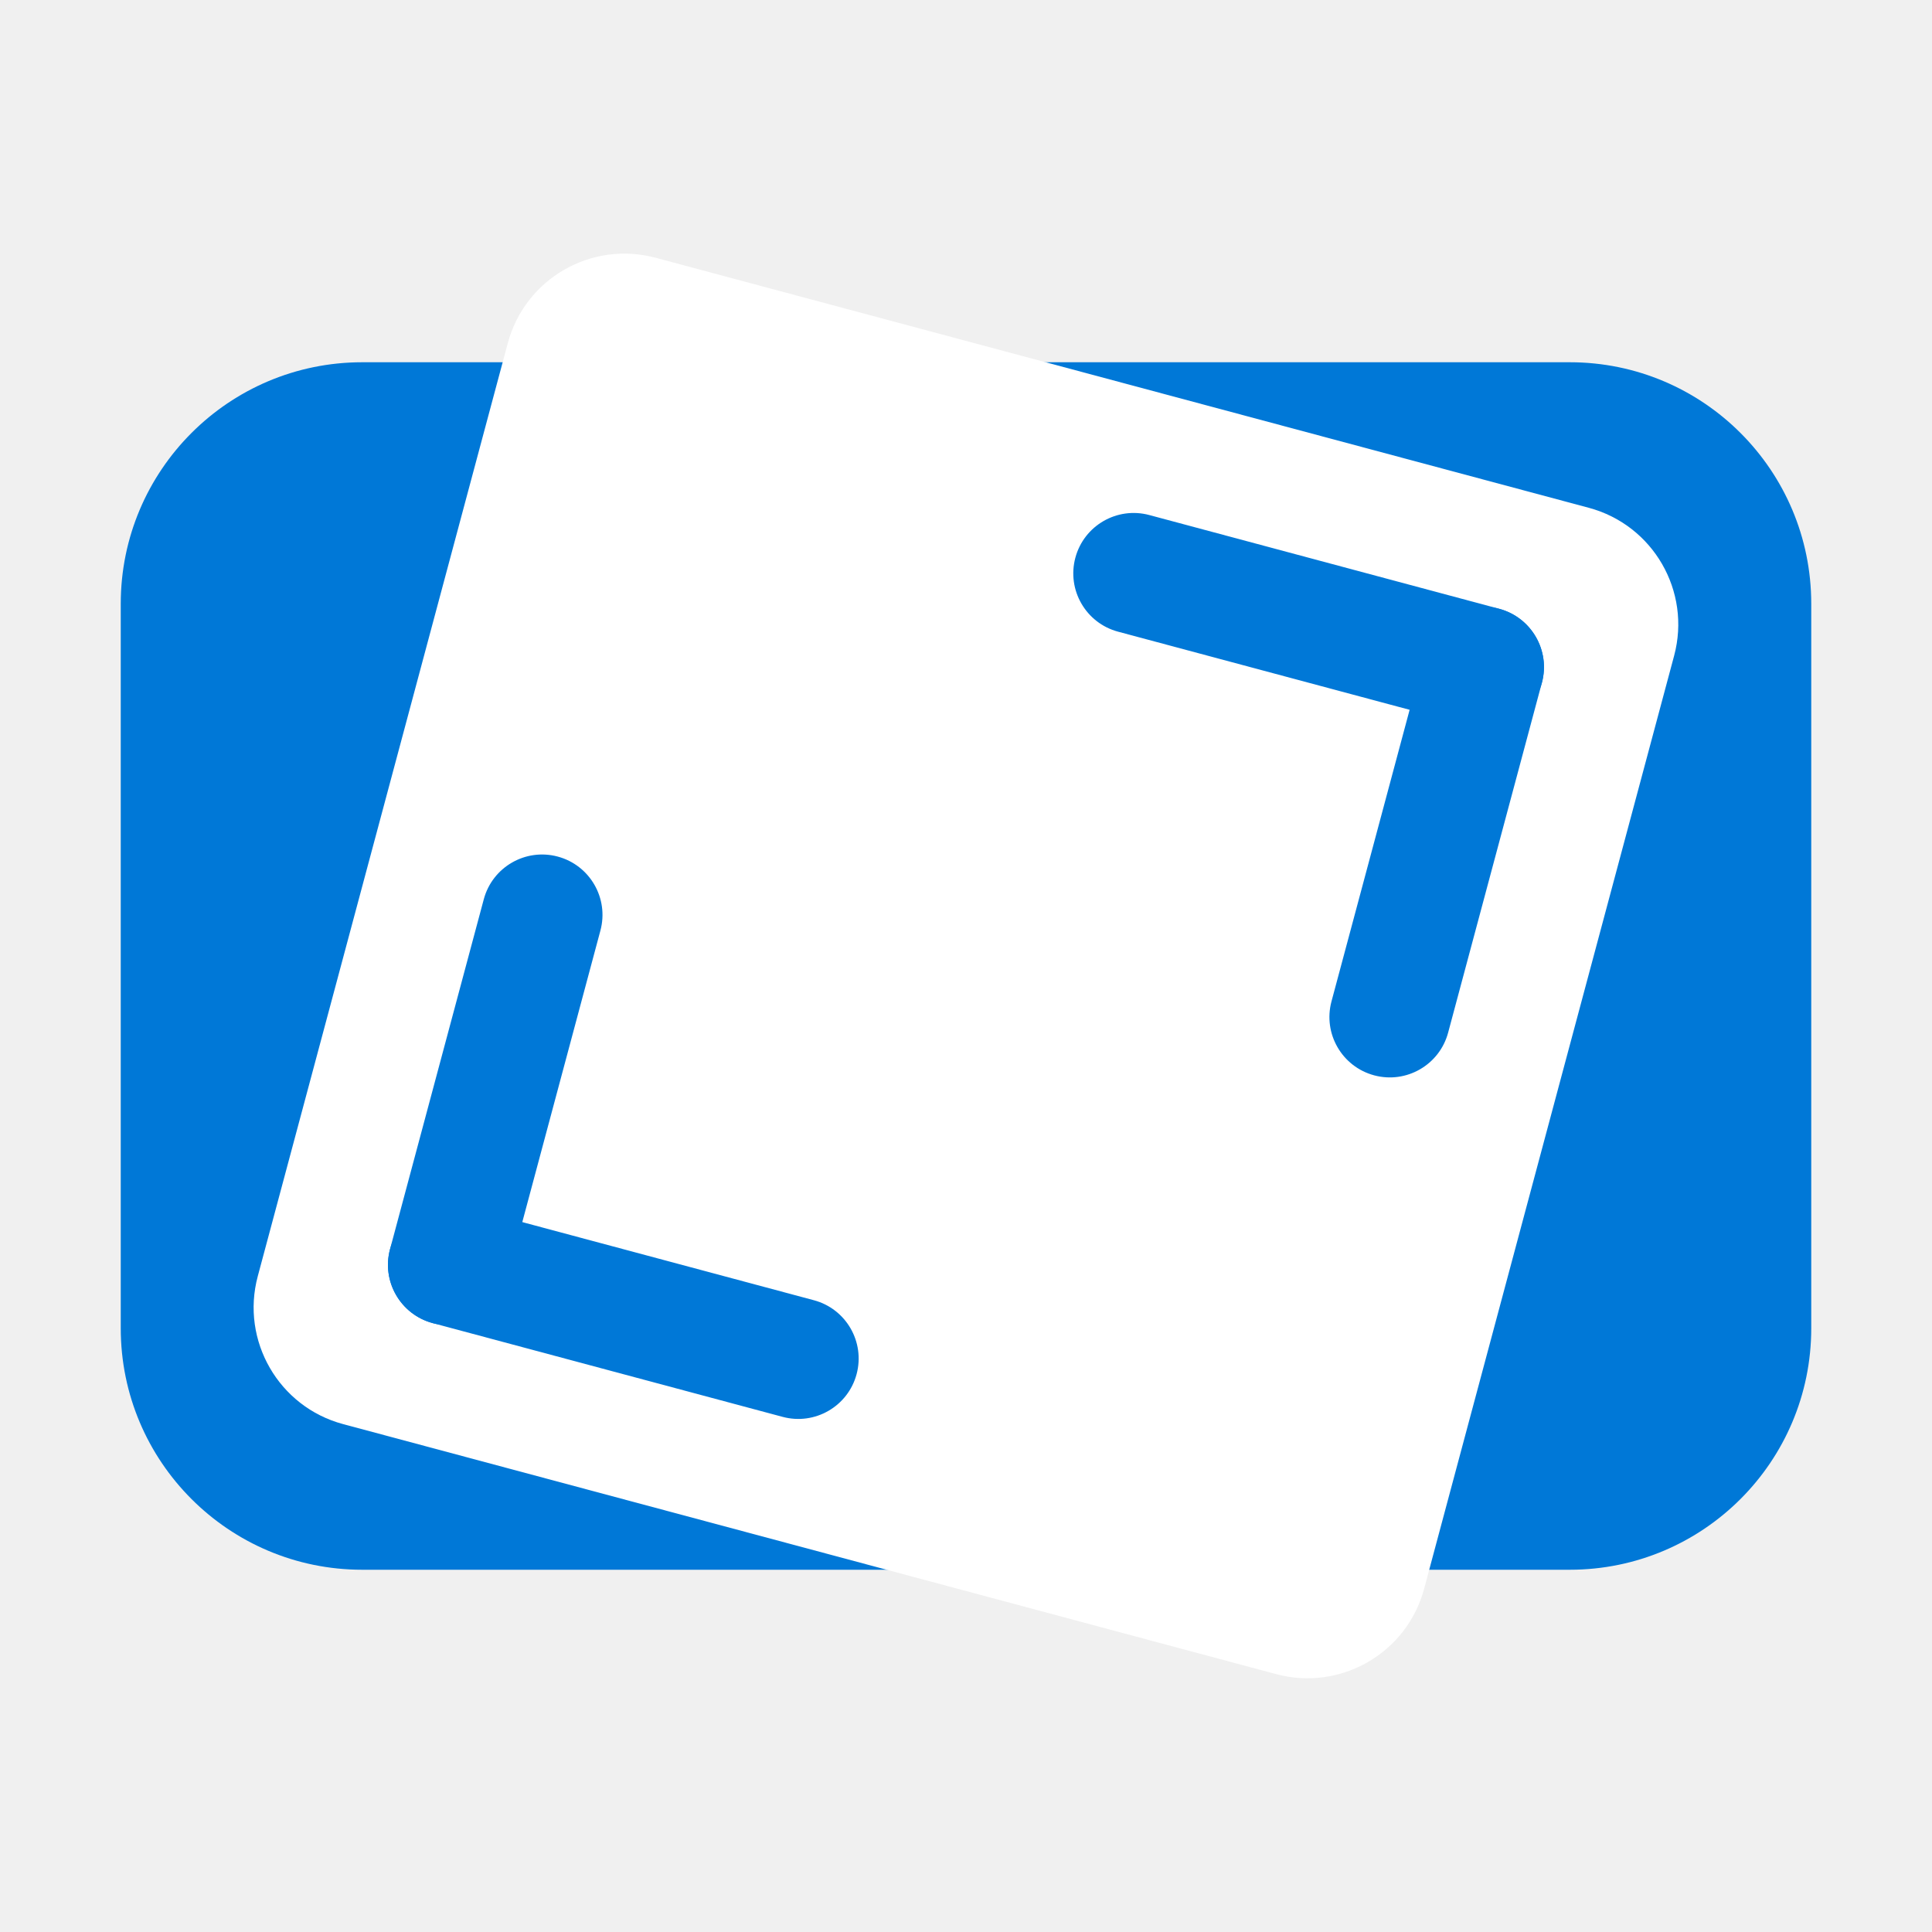
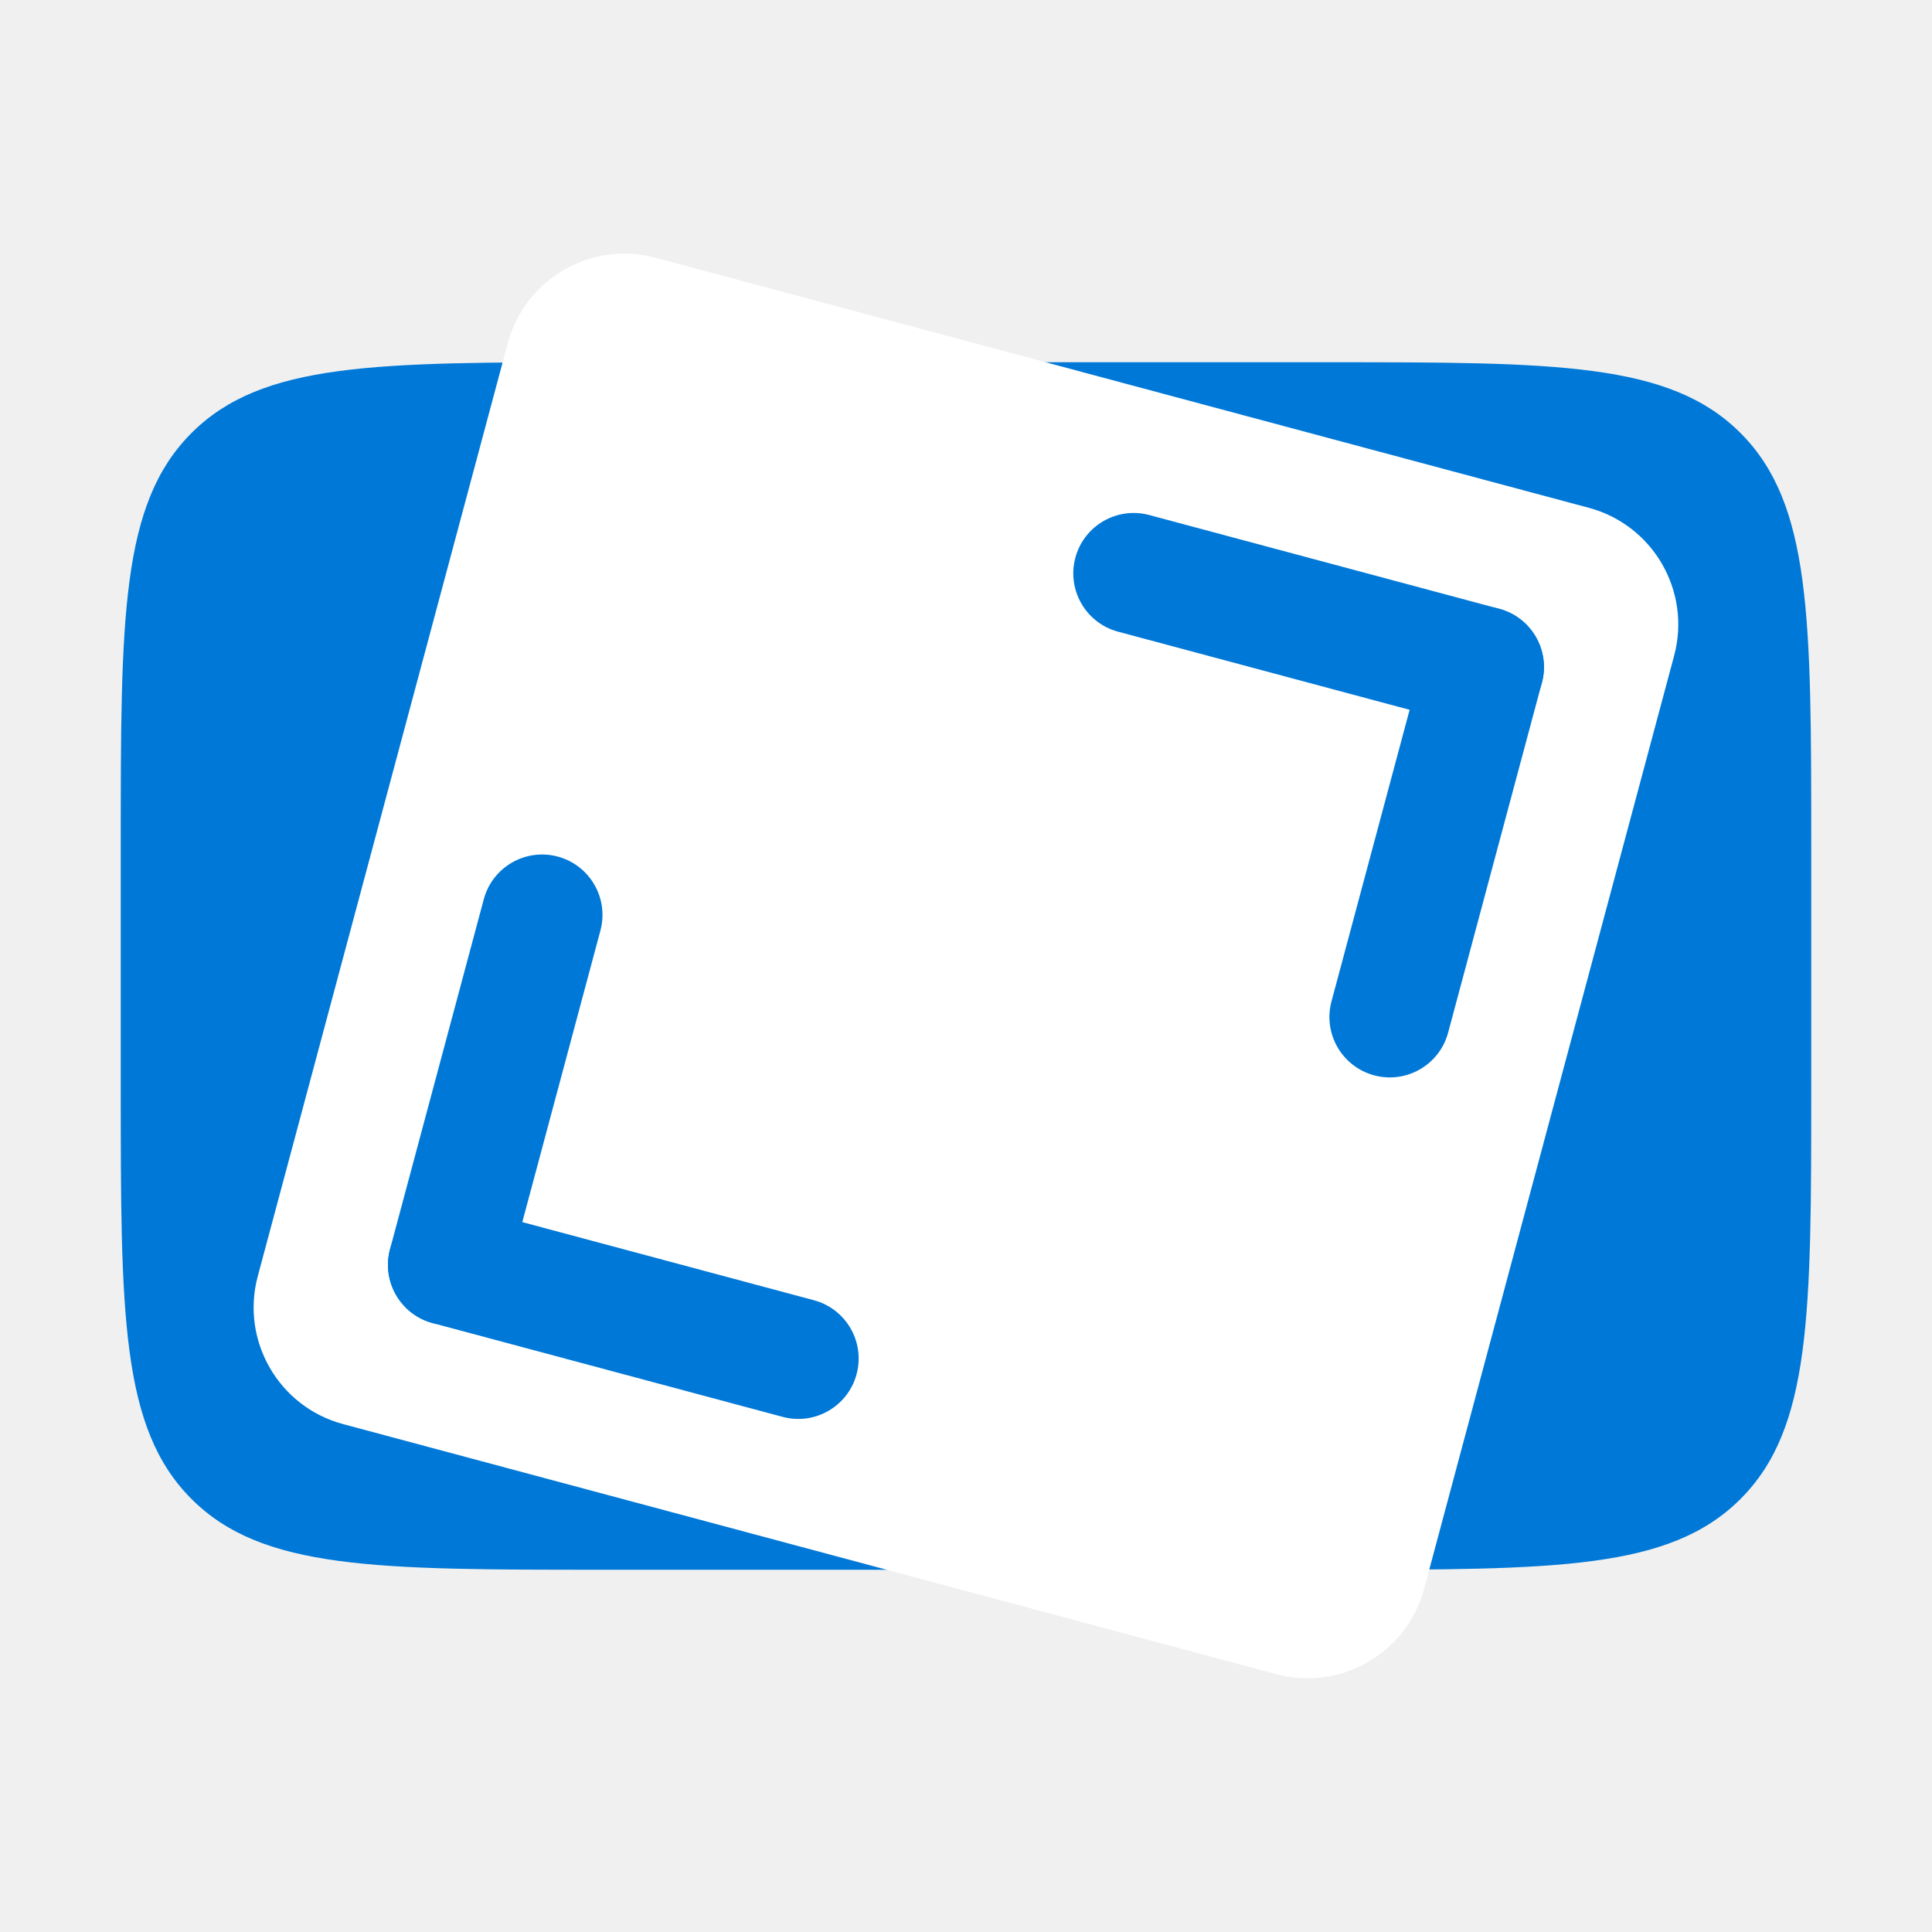
<svg xmlns="http://www.w3.org/2000/svg" width="16" height="16" viewBox="0 0 16 16" fill="none">
-   <rect x="1" y="3" width="14" height="10" rx="2" fill="#0078D7" />
+   <path d="M1 7C1 5.114 1 4.172 1.586 3.586C2.172 3 3.114 3 5 3H11C12.886 3 13.828 3 14.414 3.586C15 4.172 15 5.114 15 7V9C15 10.886 15 11.828 14.414 12.414C13.828 13 12.886 13 11 13H5C3.114 13 2.172 13 1.586 12.414C1 11.828 1 10.886 1 9V7Z" fill="#0078D7" />
  <rect x="4.464" y="1.876" width="10" height="10" rx="1" transform="rotate(15 4.46446 1.87627)" fill="white" />
  <rect x="9.035" y="4.136" width="4" height="1" rx="0.5" transform="rotate(15 9.03528 4.1363)" fill="#0078D7" />
  <rect x="10.898" y="8.776" width="4" height="1" rx="0.5" transform="rotate(-75 10.8978 8.77645)" fill="#0078D7" />
  <rect x="6.965" y="11.864" width="4" height="1" rx="0.5" transform="rotate(-165 6.96472 11.8637)" fill="#0078D7" />
  <rect x="5.102" y="7.224" width="4" height="1" rx="0.5" transform="rotate(105 5.10222 7.22354)" fill="#0078D7" />
</svg>
